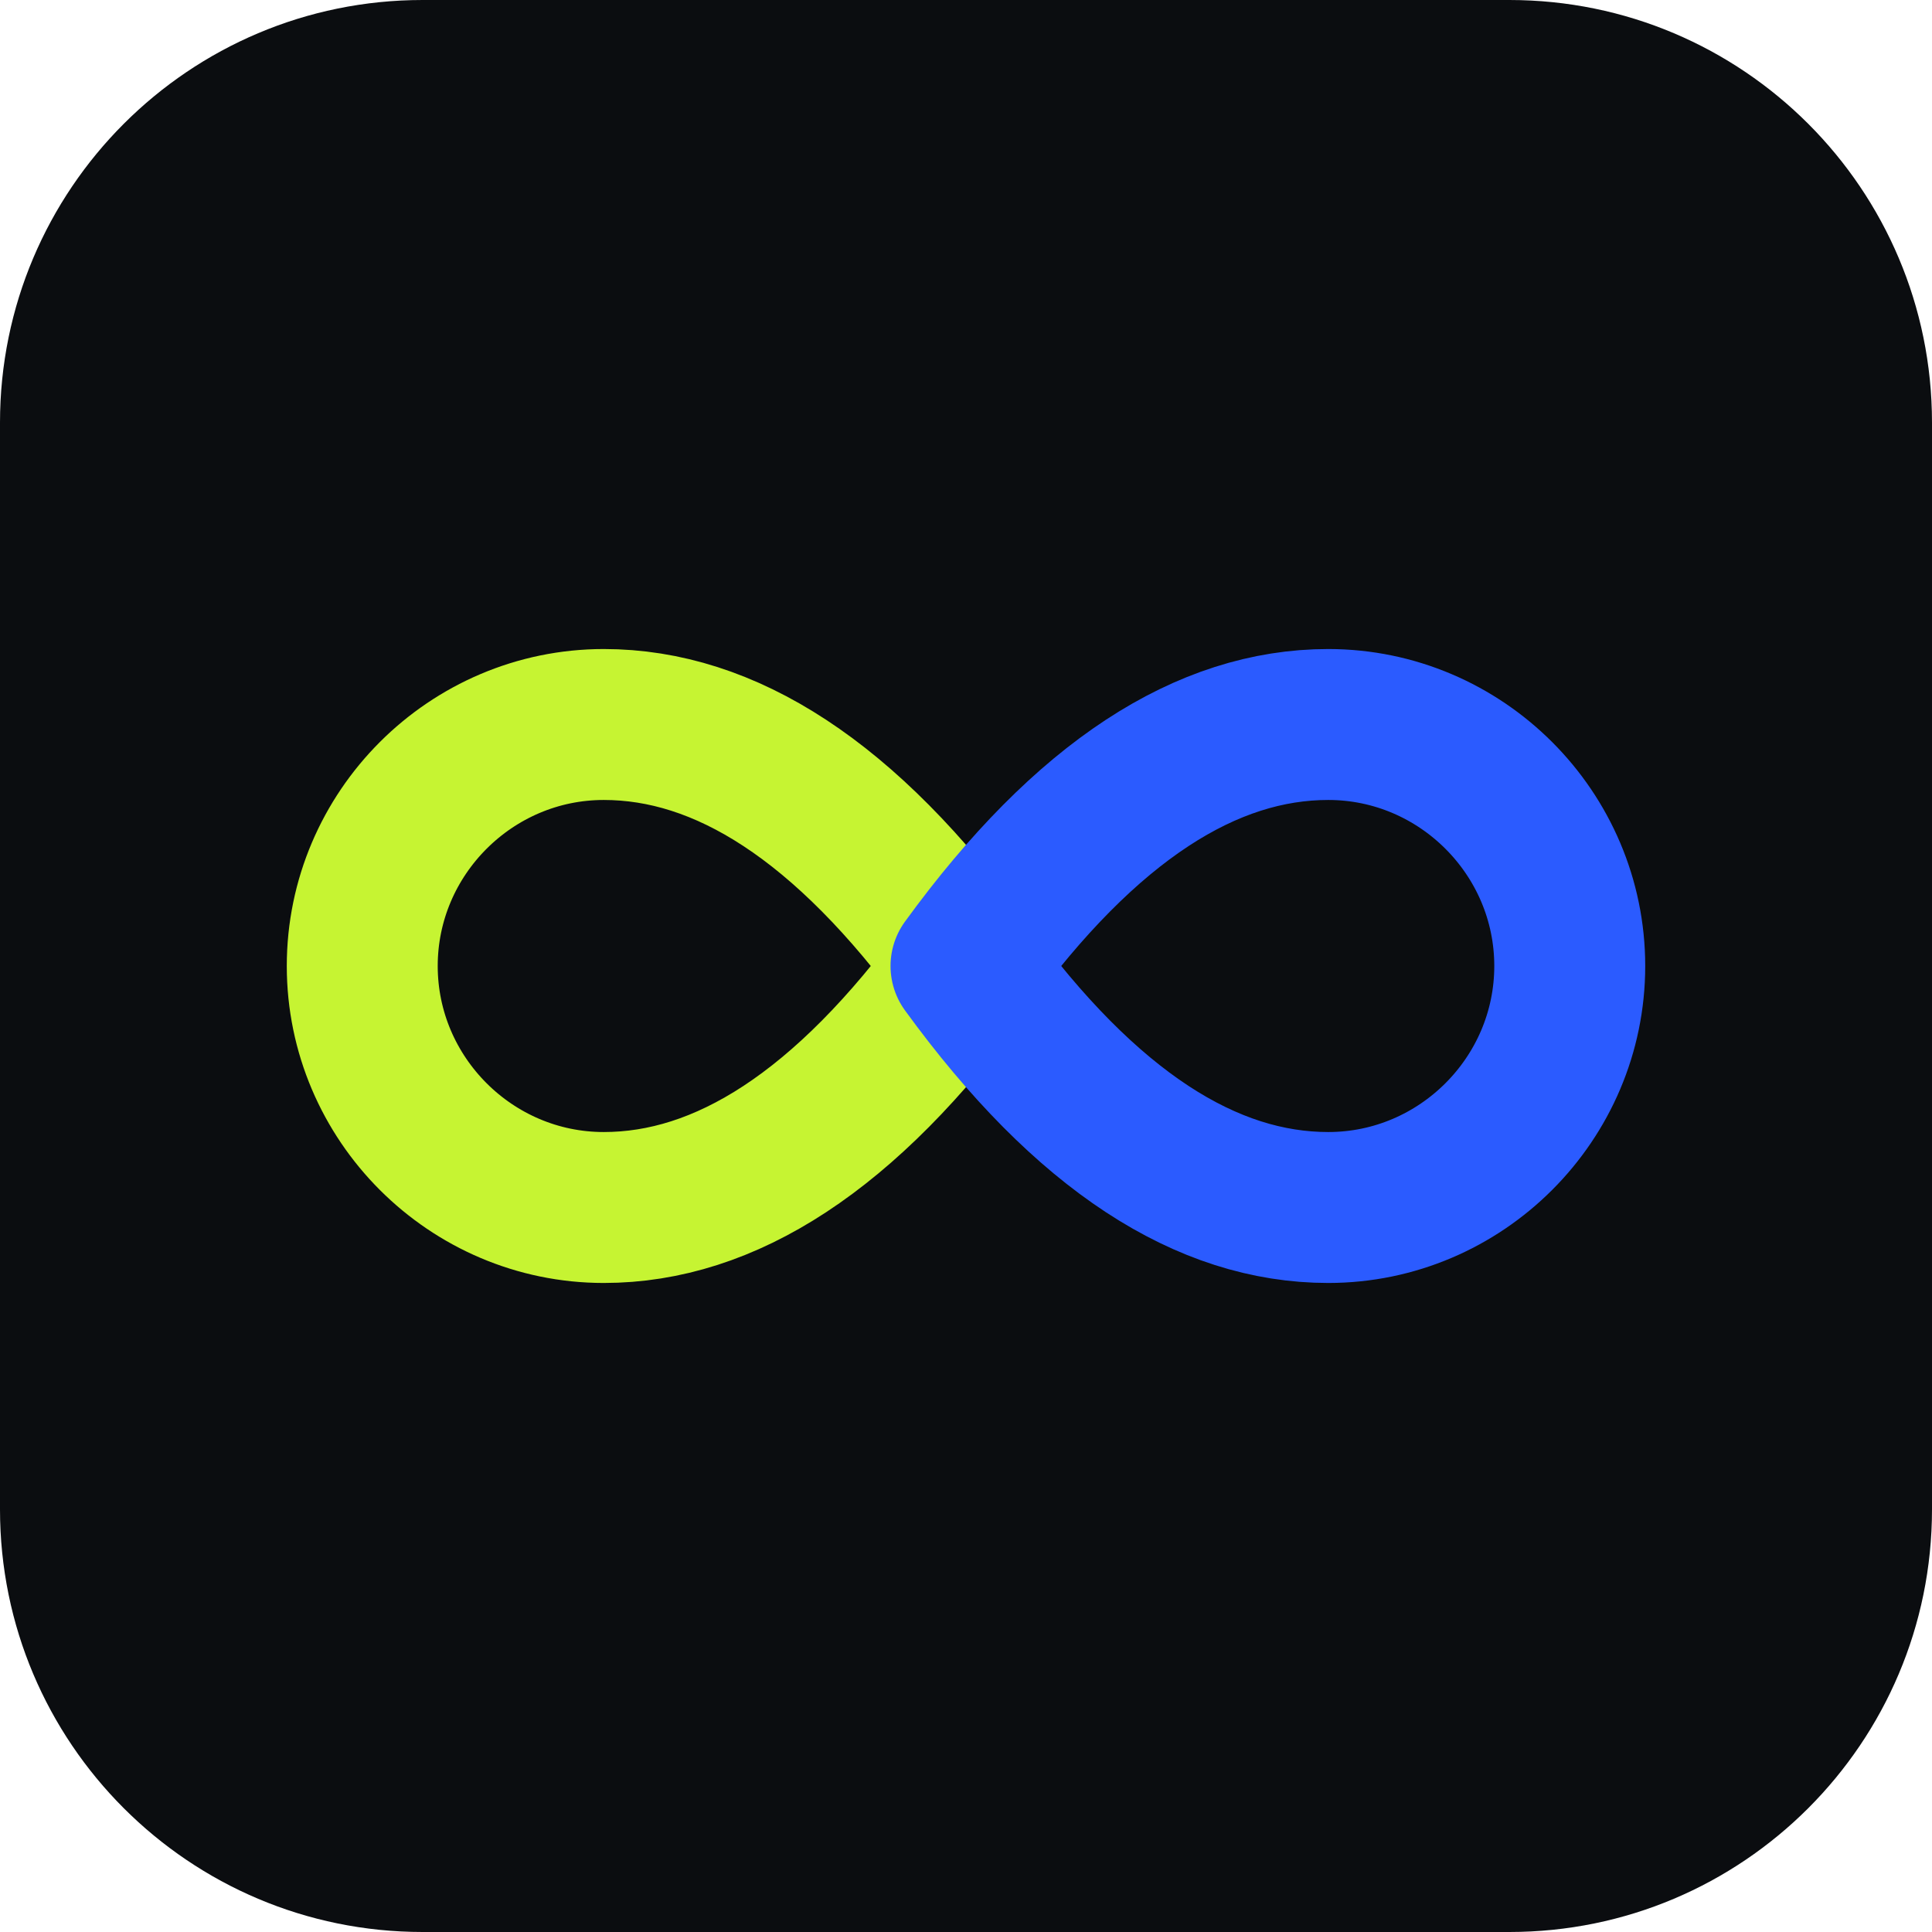
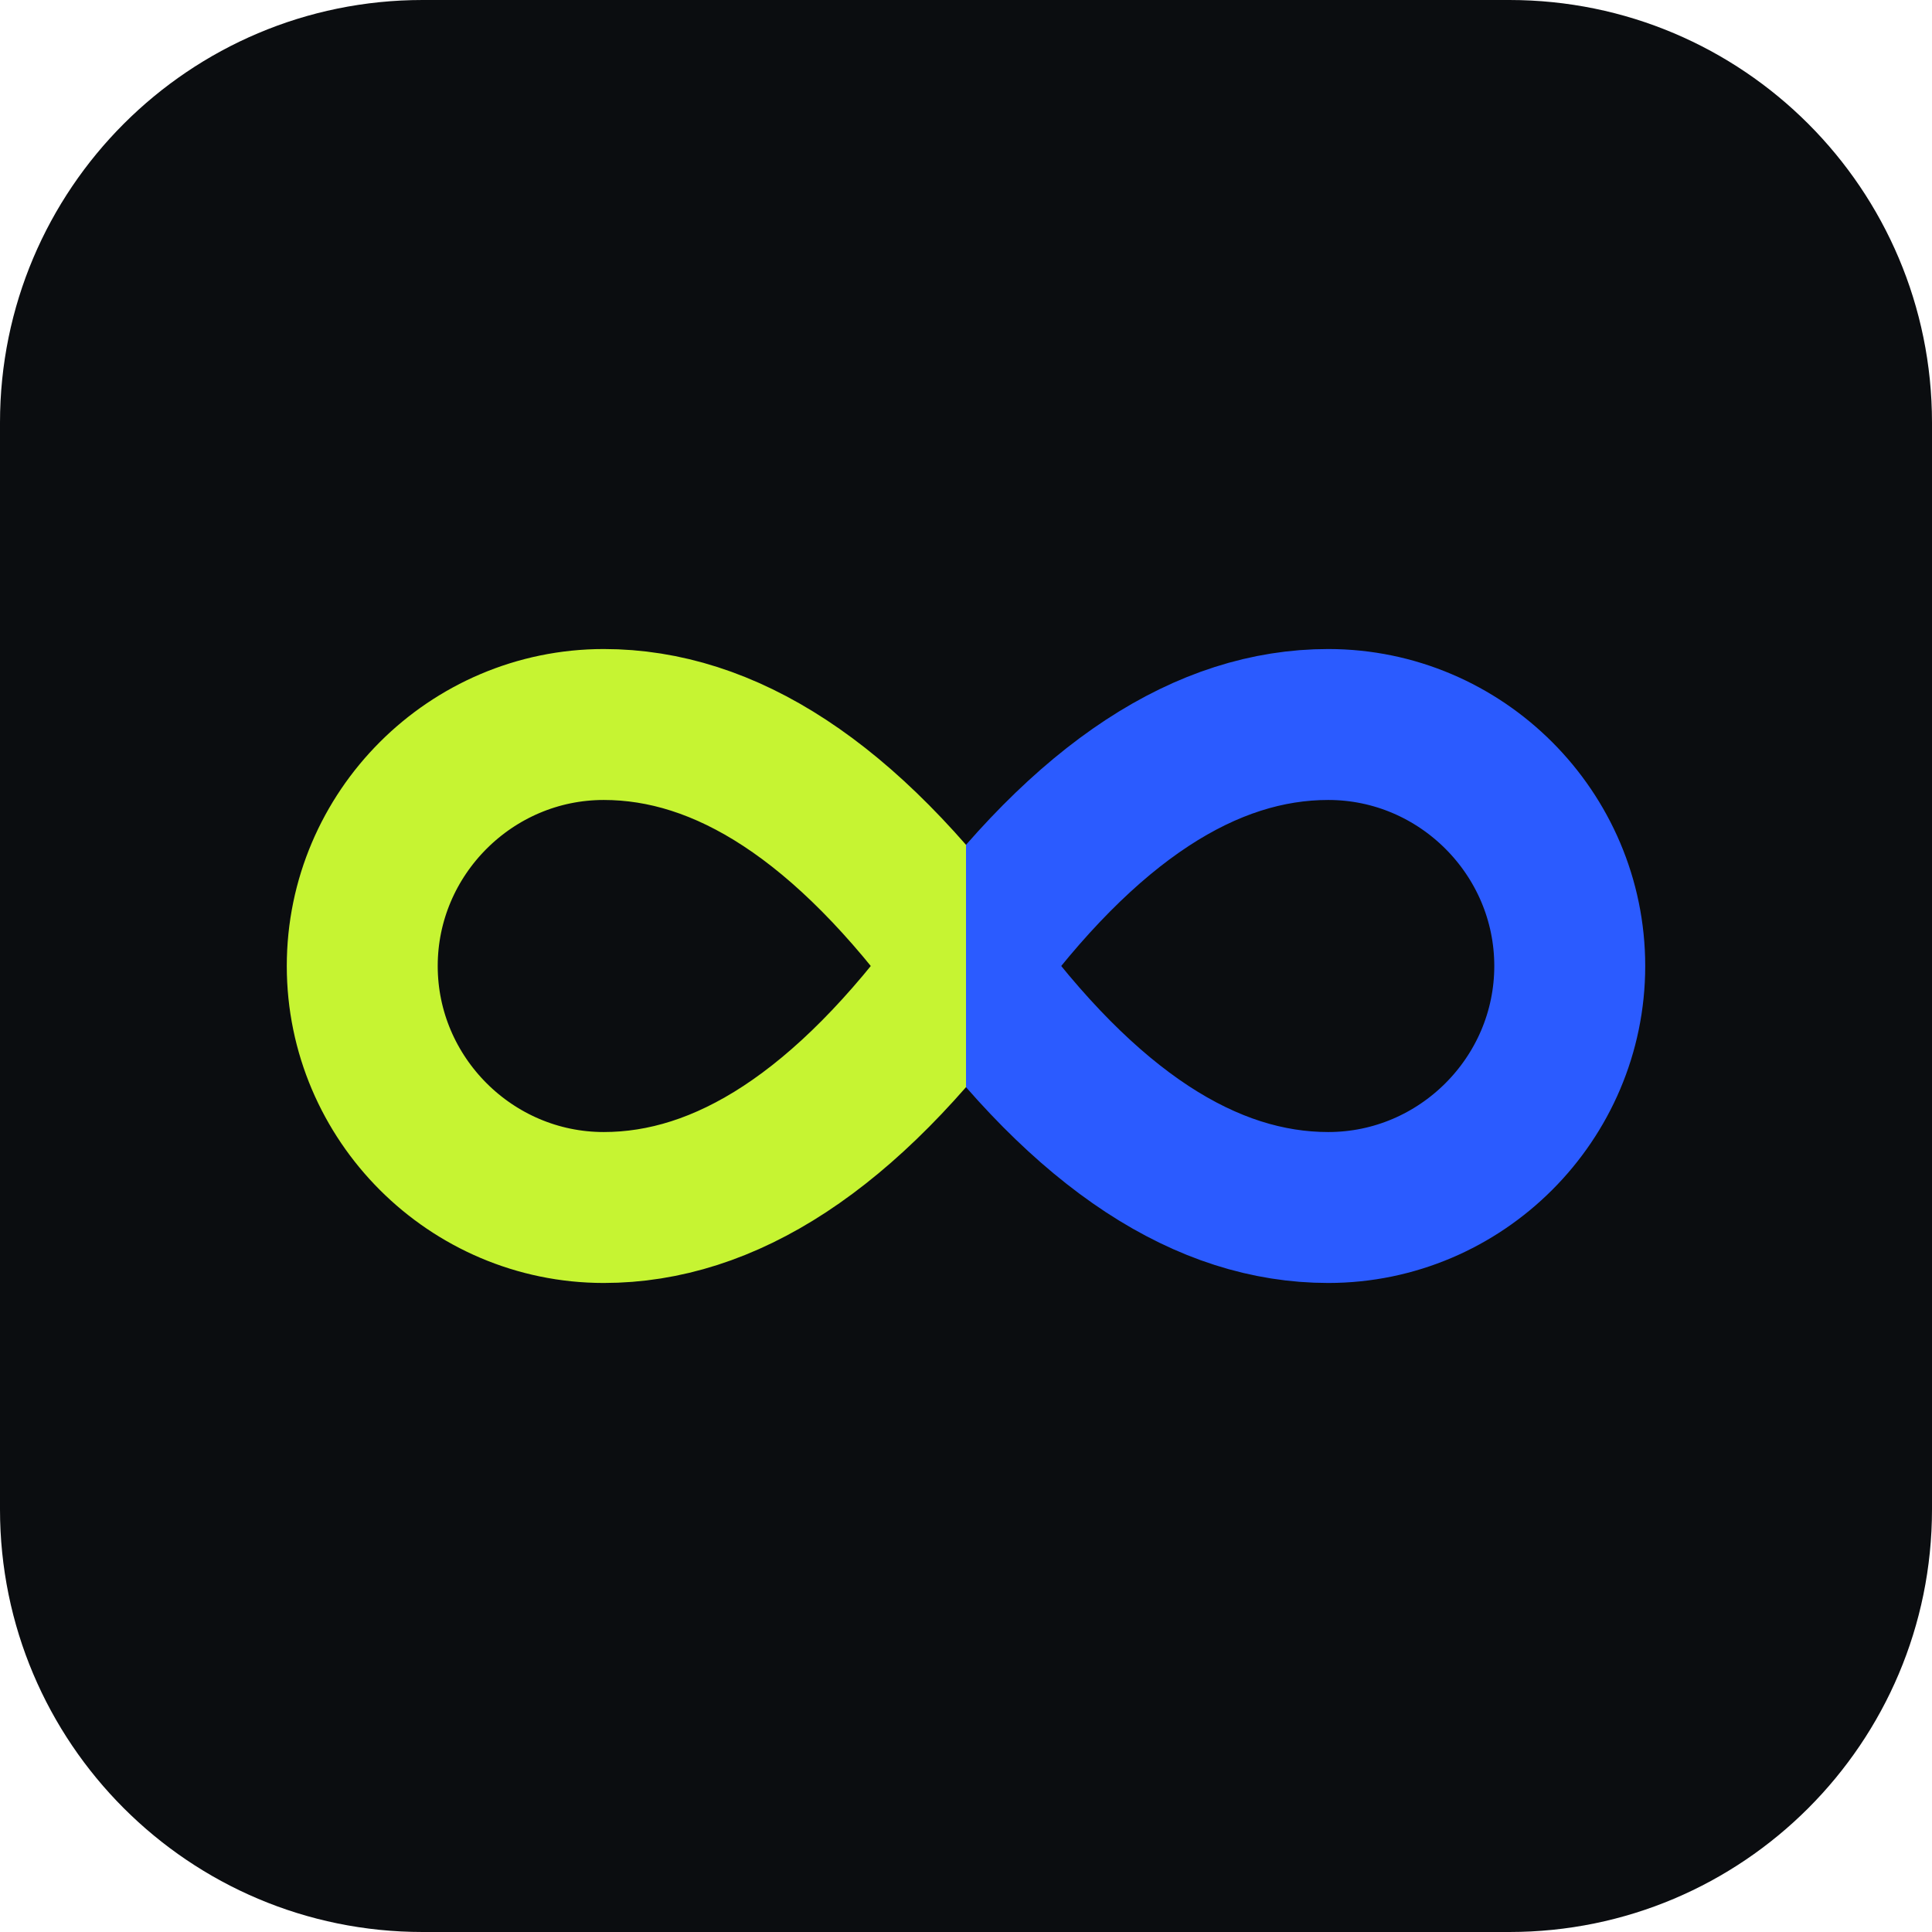
<svg xmlns="http://www.w3.org/2000/svg" viewBox="0 0 64 64">
+   <defs>
+     <clipPath id="l">
+       <rect x="-4" y="-4" width="28" height="32" />
+     </clipPath>
+     <clipPath id="r">
+       <rect x="24" y="-4" width="28" height="32" />
+     </clipPath>
+   </defs>
  <rect width="64" height="64" rx="14" fill="#0B0D10" />
-   <g transform="translate(8 20)" fill="none" stroke-width="5" stroke-linecap="round">
-     <path d="M24 12C20 6.5 16 4 12 4C7.6 4 4 7.6 4 12C4 16.4 7.6 20 12 20C16 20 20 17.5 24 12" stroke="#C6F432" />
-     <path d="M24 12C28 6.5 32 4 36 4C40.4 4 44 7.6 44 12C44 16.4 40.4 20 36 20C32 20 28 17.5 24 12" stroke="#2B5BFF" />
+   <g transform="translate(8 20)" fill="none" stroke-width="5">
+     <path d="M24 12C28 6.5 32 4 36 4C40.4 4 44 7.6 44 12C44 16.4 40.4 20 36 20C32 20 28 17.5 24 12C20 6.5 16 4 12 4C7.6 4 4 7.6 4 12C4 16.4 7.6 20 12 20C16 20 20 17.5 24 12Z" stroke="#2B5BFF" clip-path="url(#r)" />
+     <path d="M24 12C28 6.5 32 4 36 4C40.4 4 44 7.6 44 12C44 16.4 40.4 20 36 20C32 20 28 17.5 24 12C20 6.5 16 4 12 4C7.6 4 4 7.6 4 12C4 16.4 7.6 20 12 20C16 20 20 17.5 24 12Z" stroke="#C6F432" clip-path="url(#l)" />
  </g>
</svg>
